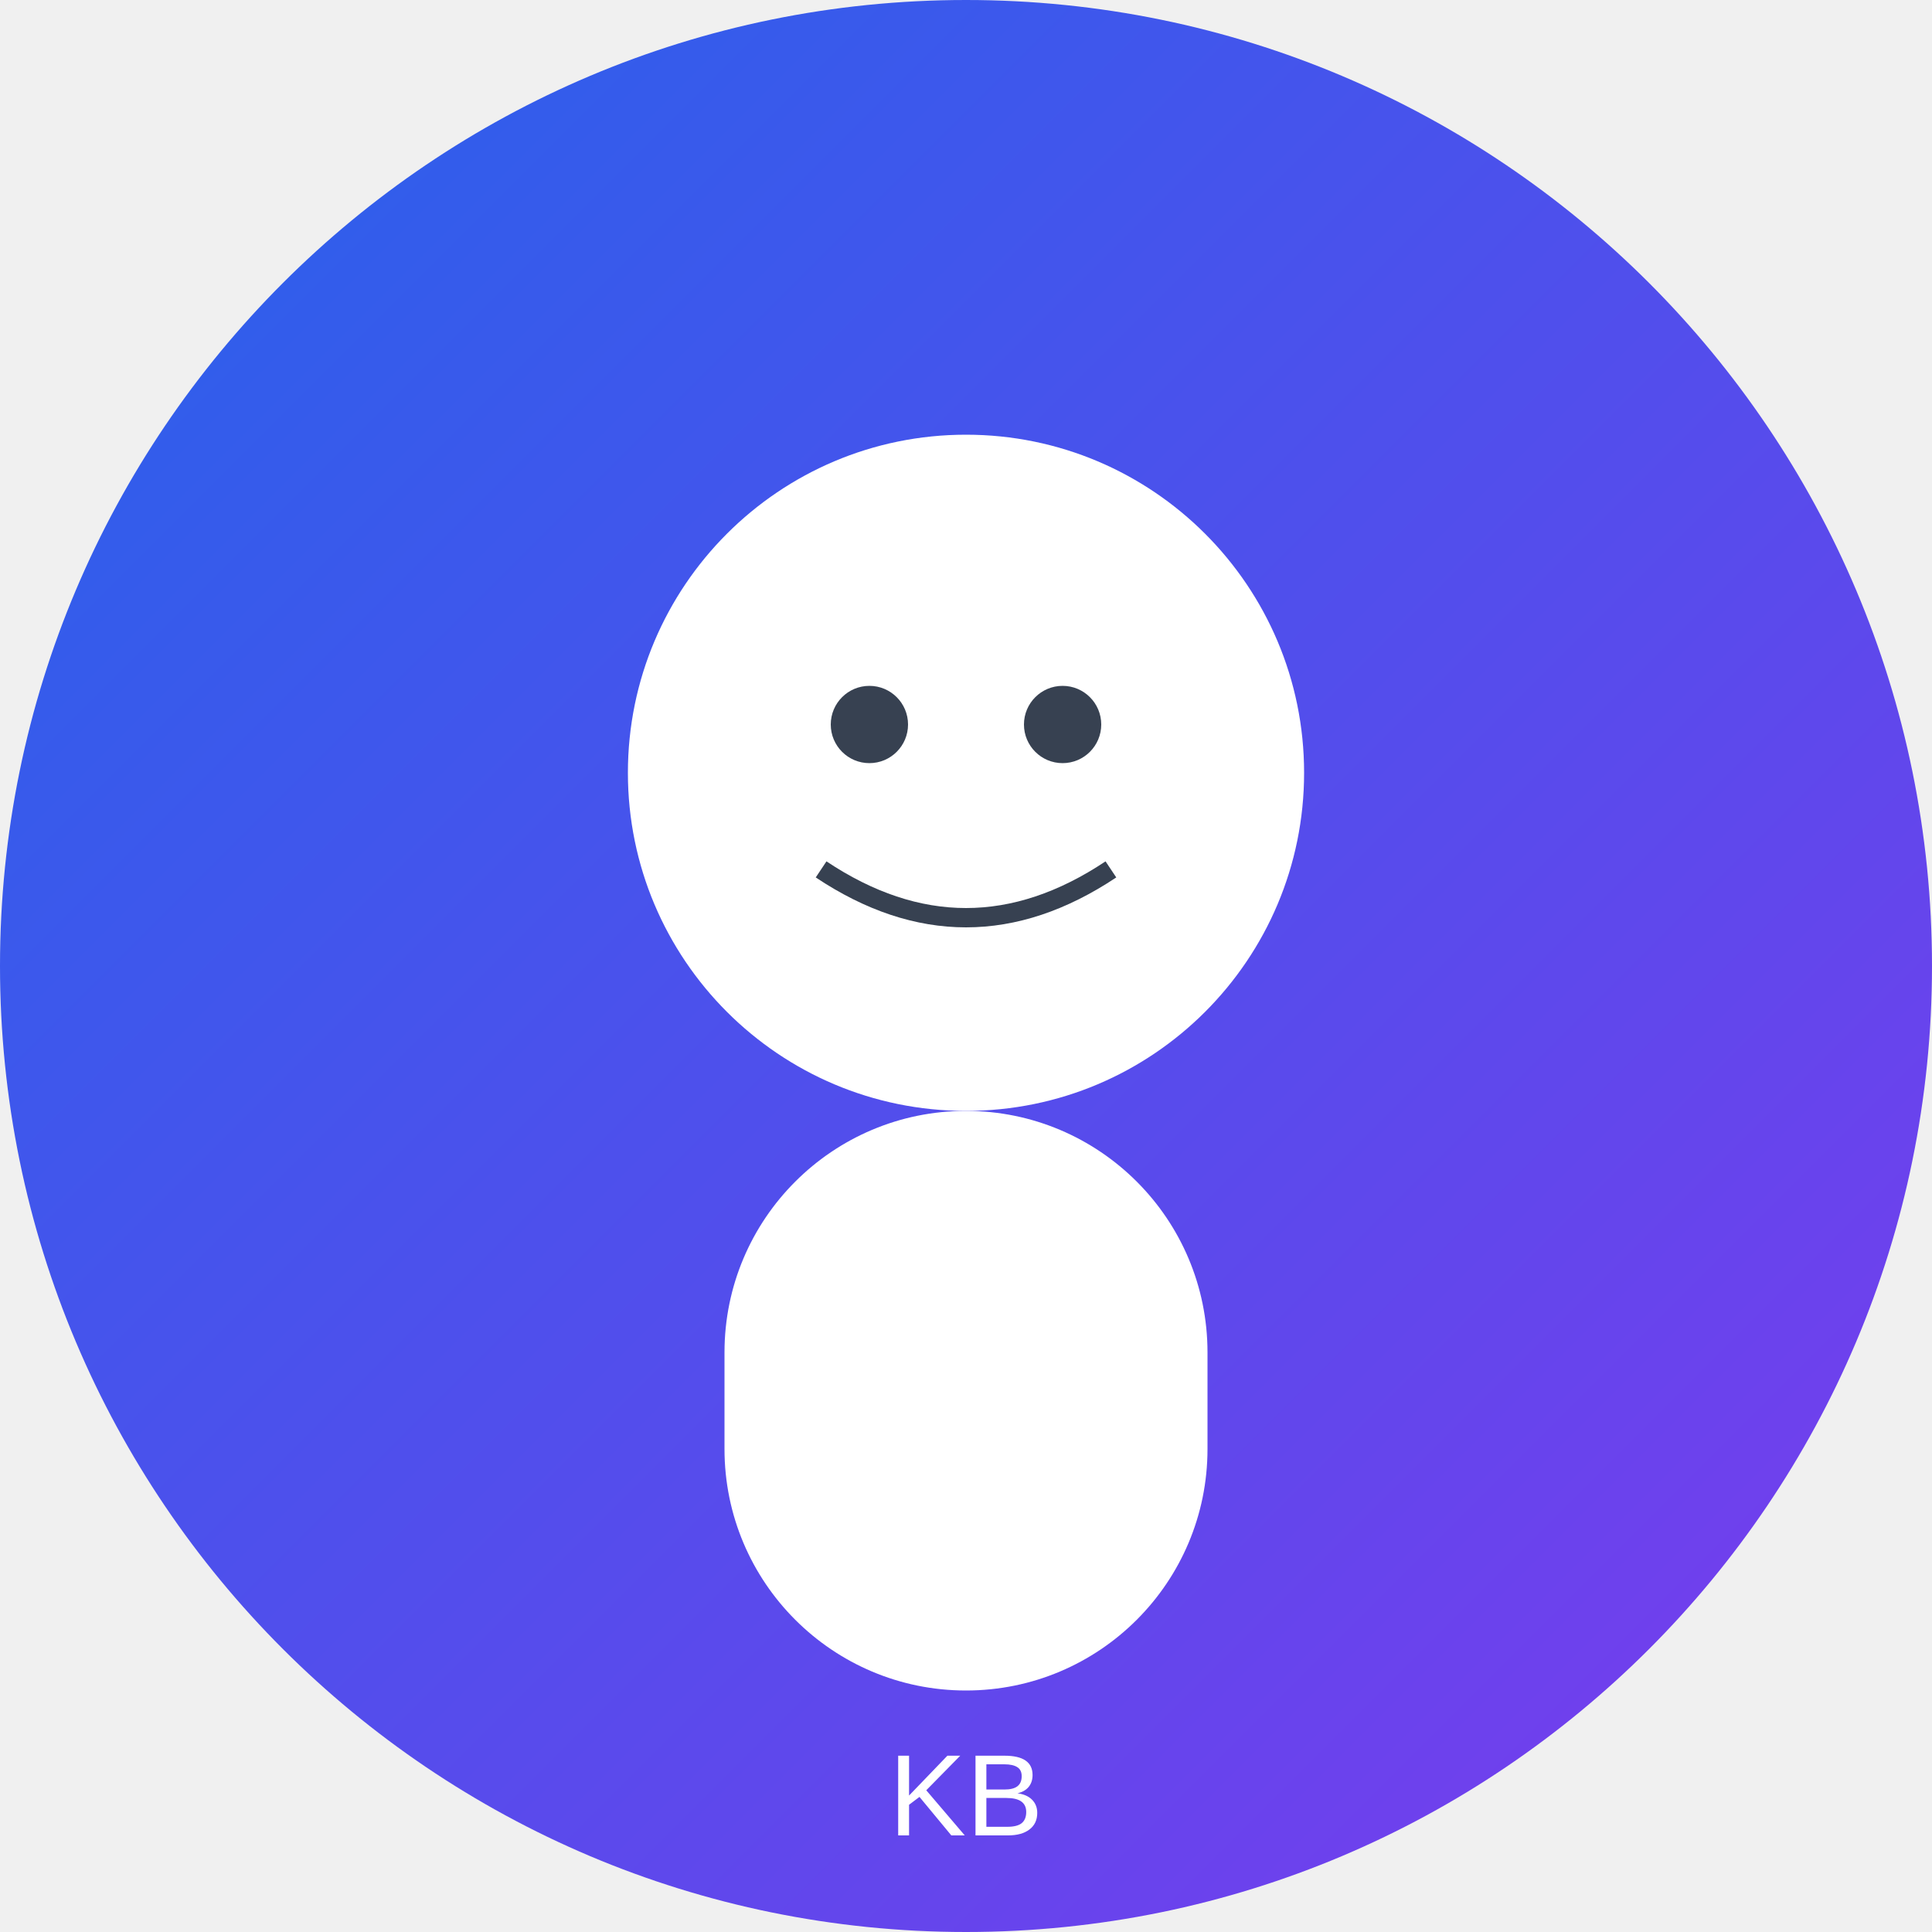
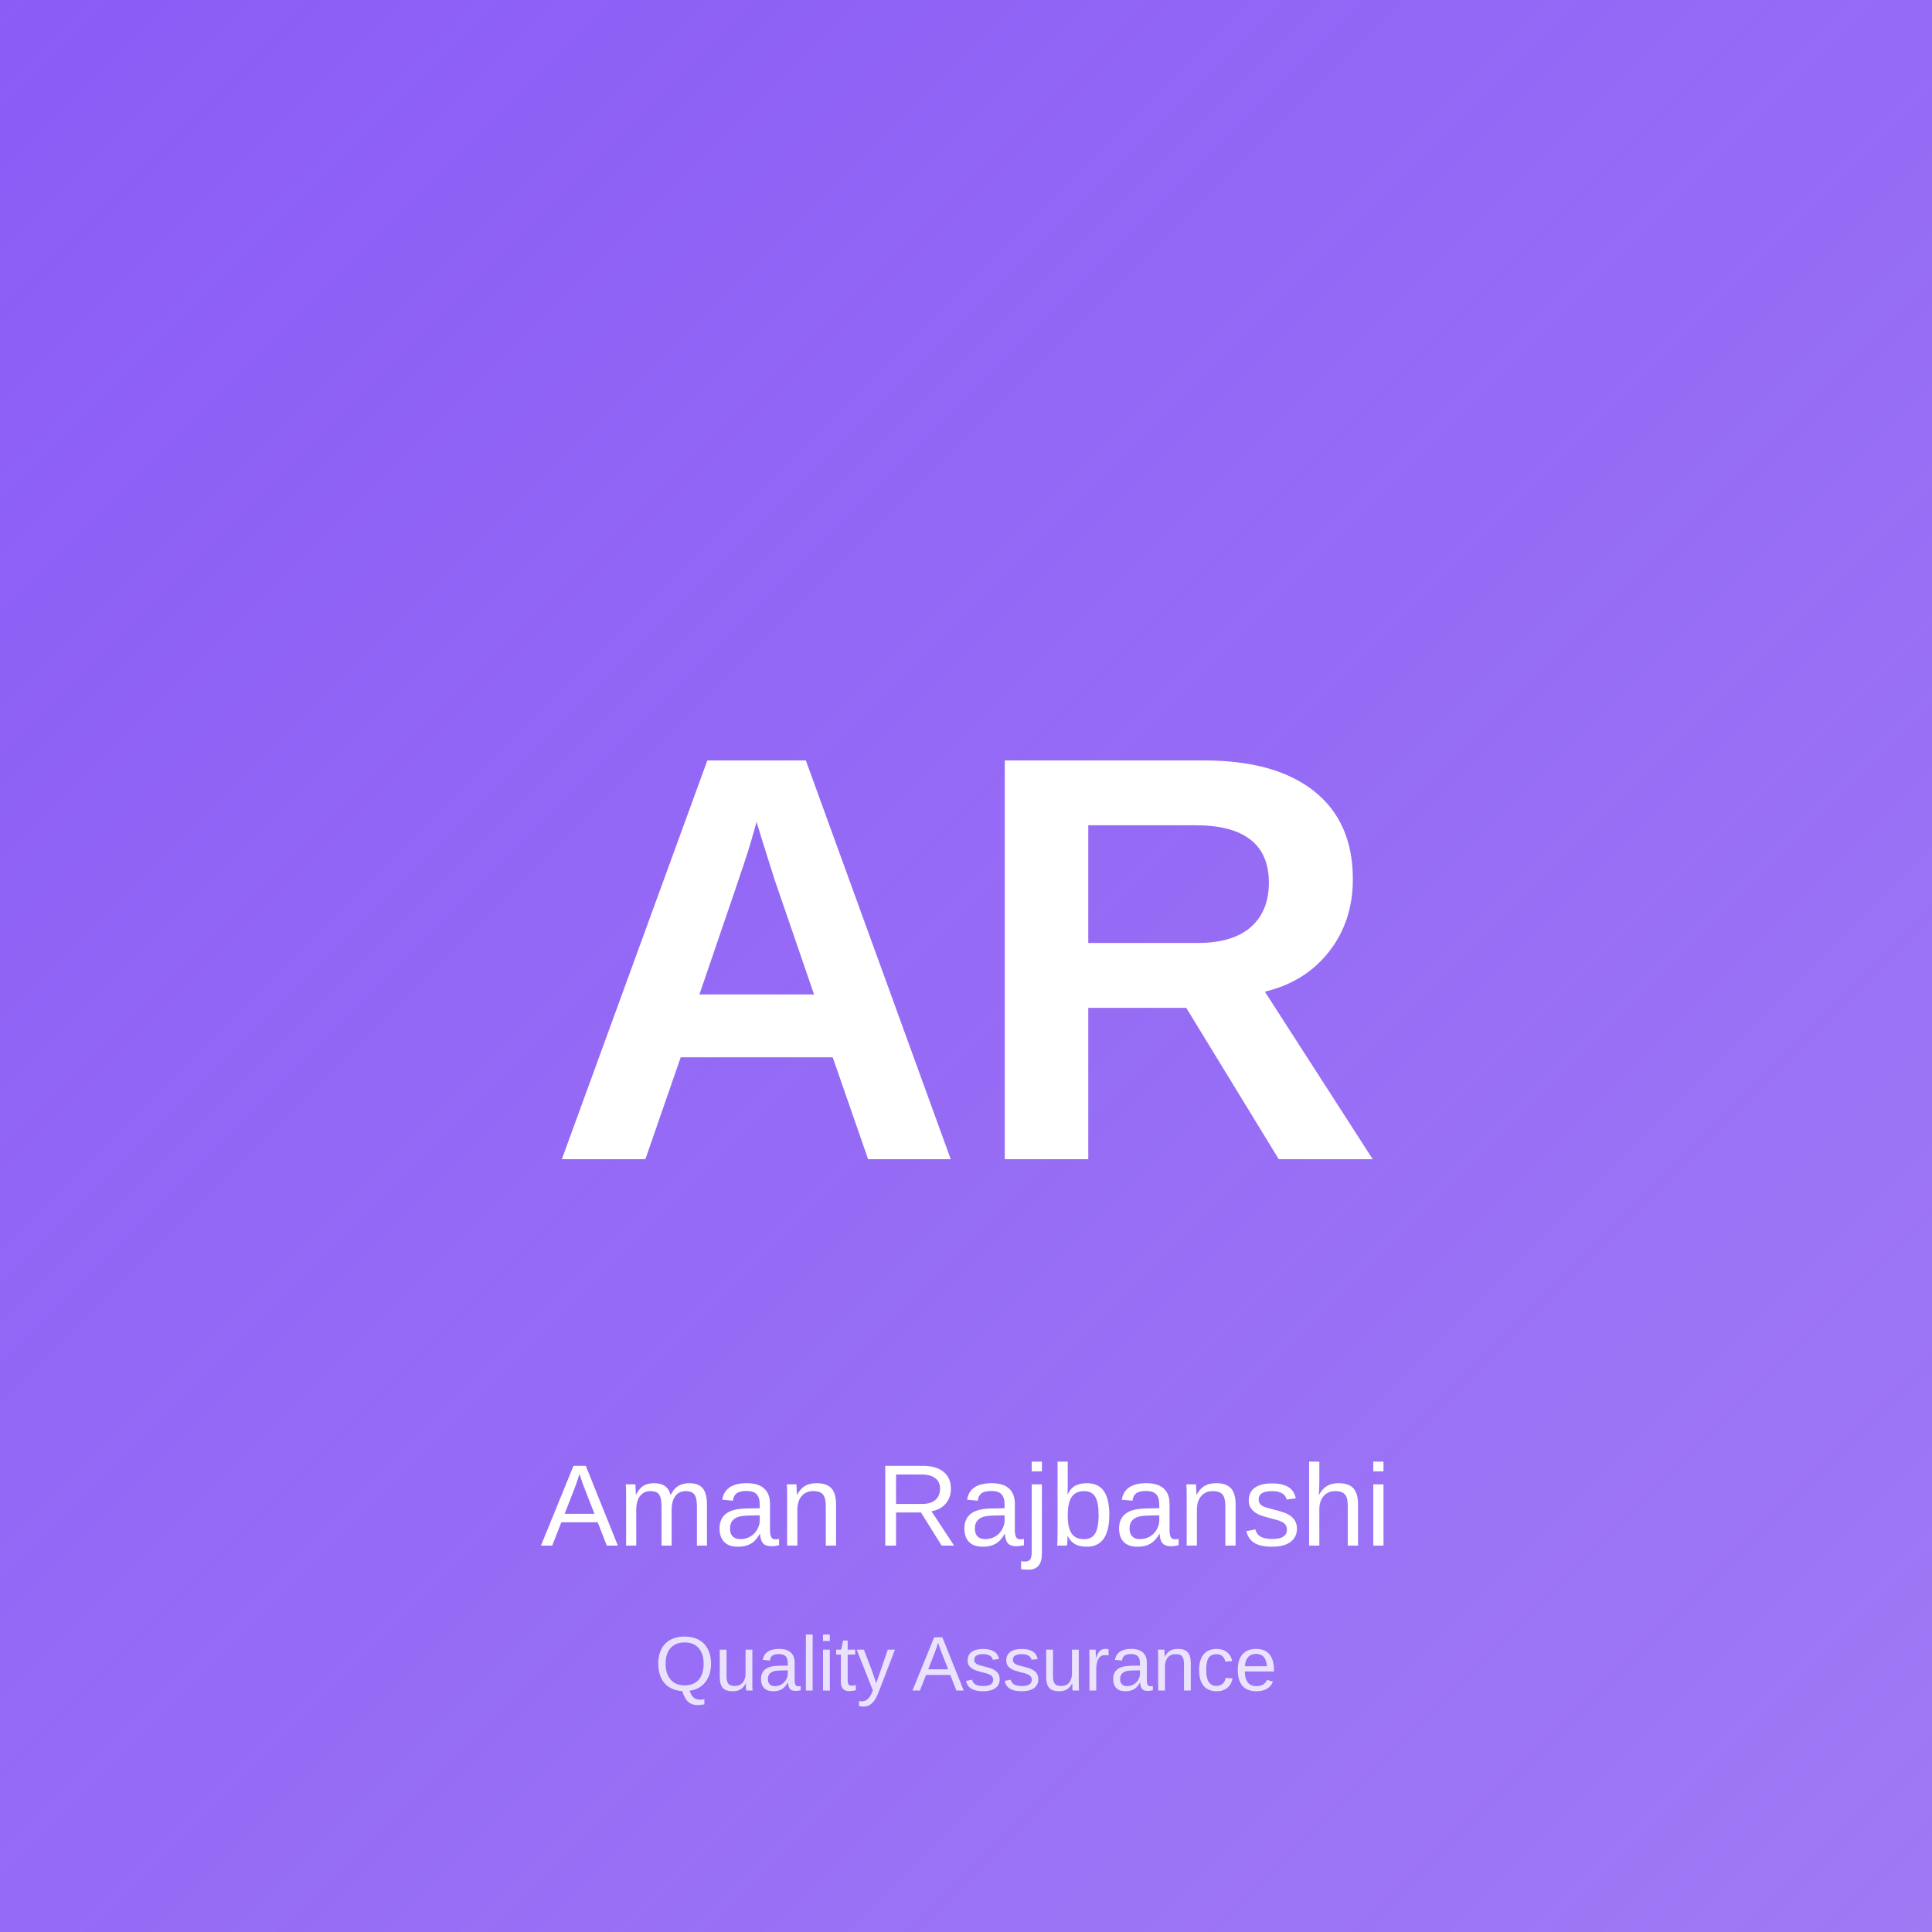
- <svg xmlns="http://www.w3.org/2000/svg" width="200" height="200" viewBox="0 0 200 200" fill="none">
+ <svg xmlns="http://www.w3.org/2000/svg" width="400" height="400" viewBox="0 0 400 400">
  <defs>
-     <linearGradient id="avatarGradient" x1="0%" y1="0%" x2="100%" y2="100%">
-       <stop offset="0%" style="stop-color:#2563eb;stop-opacity:1" />
-       <stop offset="100%" style="stop-color:#7c3aed;stop-opacity:1" />
+     <linearGradient id="gradient-AR" x1="0%" y1="0%" x2="100%" y2="100%">
+       <stop offset="0%" stop-color="#8B5CF6" />
+       <stop offset="100%" stop-color="#8B5CF6CC" />
    </linearGradient>
  </defs>
-   <circle cx="100" cy="100" r="100" fill="url(#avatarGradient)" />
-   <circle cx="100" cy="80" r="35" fill="white" />
-   <rect x="75" y="115" width="50" height="60" rx="25" fill="white" />
-   <circle cx="90" cy="75" r="4" fill="#374151" />
-   <circle cx="110" cy="75" r="4" fill="#374151" />
-   <path d="M85 90 Q100 100 115 90" stroke="#374151" stroke-width="2" fill="none" />
-   <text x="100" y="190" text-anchor="middle" font-family="Arial, sans-serif" font-size="12" fill="white">KB</text>
+   <rect width="400" height="400" fill="url(#gradient-AR)" />
+   <text x="200" y="200" font-family="Arial, sans-serif" font-size="120" font-weight="bold" text-anchor="middle" fill="white" dy="40">
+     AR
+   </text>
+   <text x="200" y="320" font-family="Arial, sans-serif" font-size="24" text-anchor="middle" fill="white">
+     Aman Rajbanshi
+   </text>
+   <text x="200" y="350" font-family="Arial, sans-serif" font-size="16" text-anchor="middle" fill="white" opacity="0.8">
+     Quality Assurance
+   </text>
</svg>
